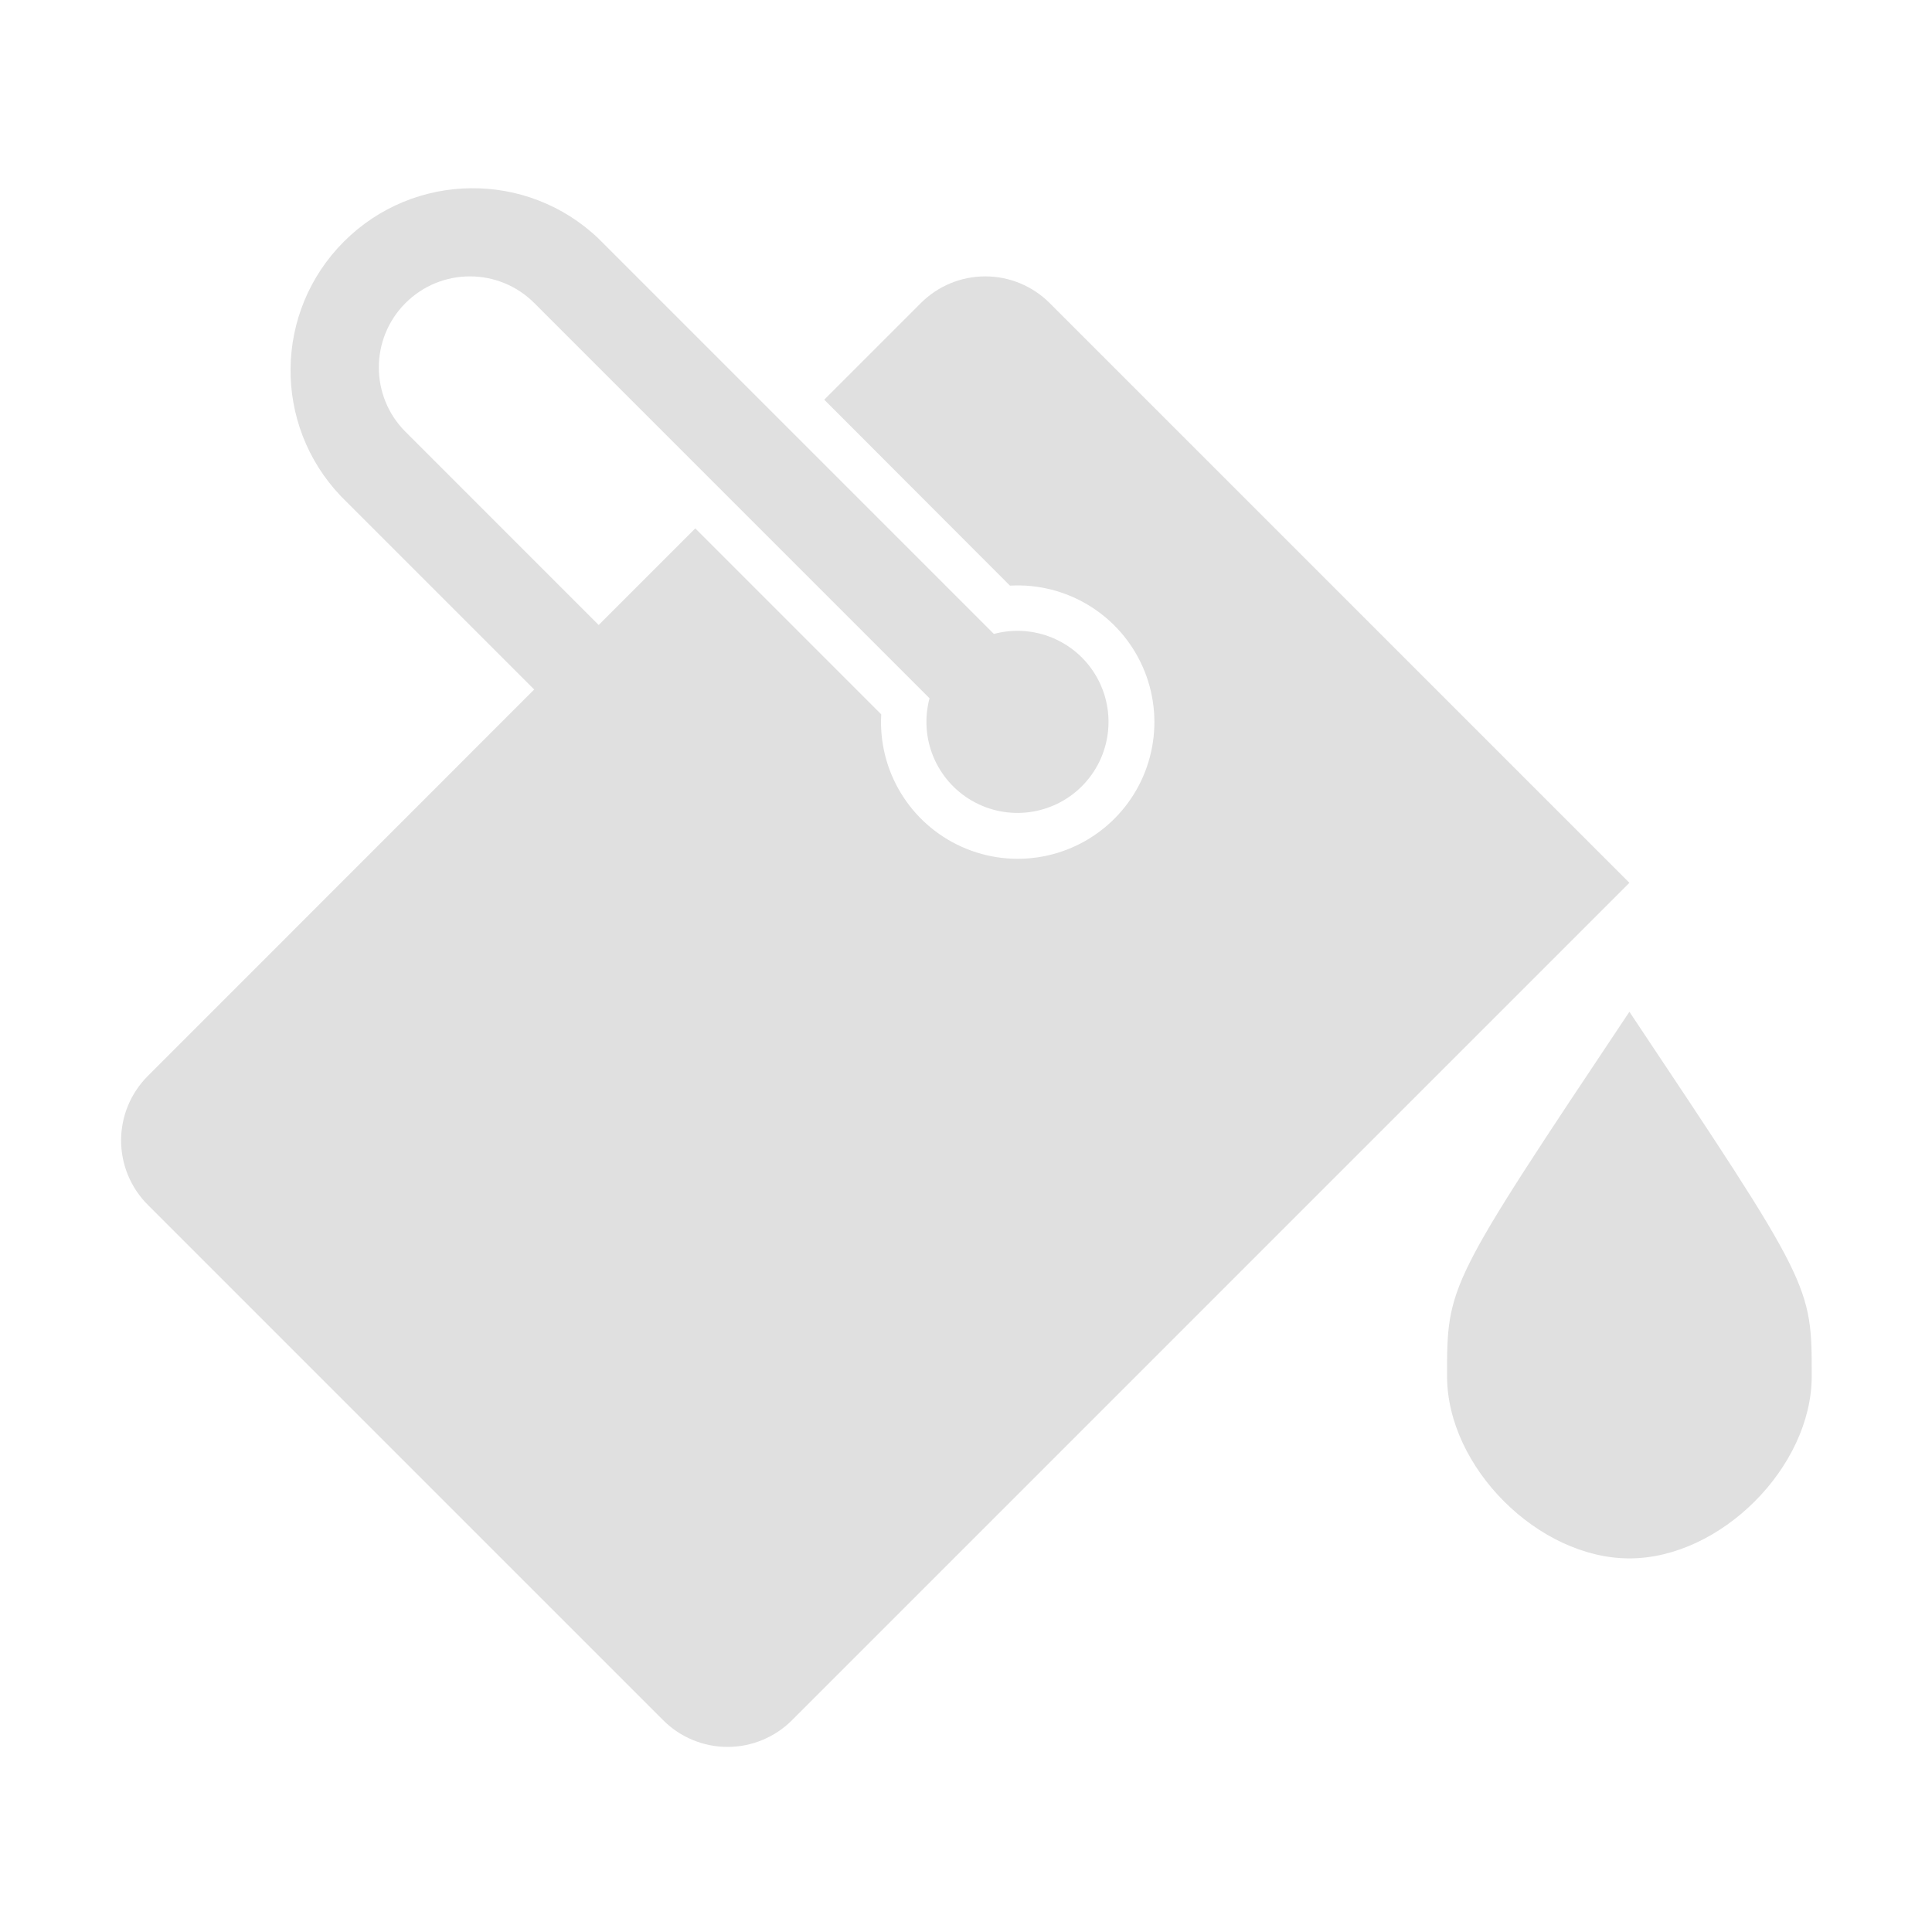
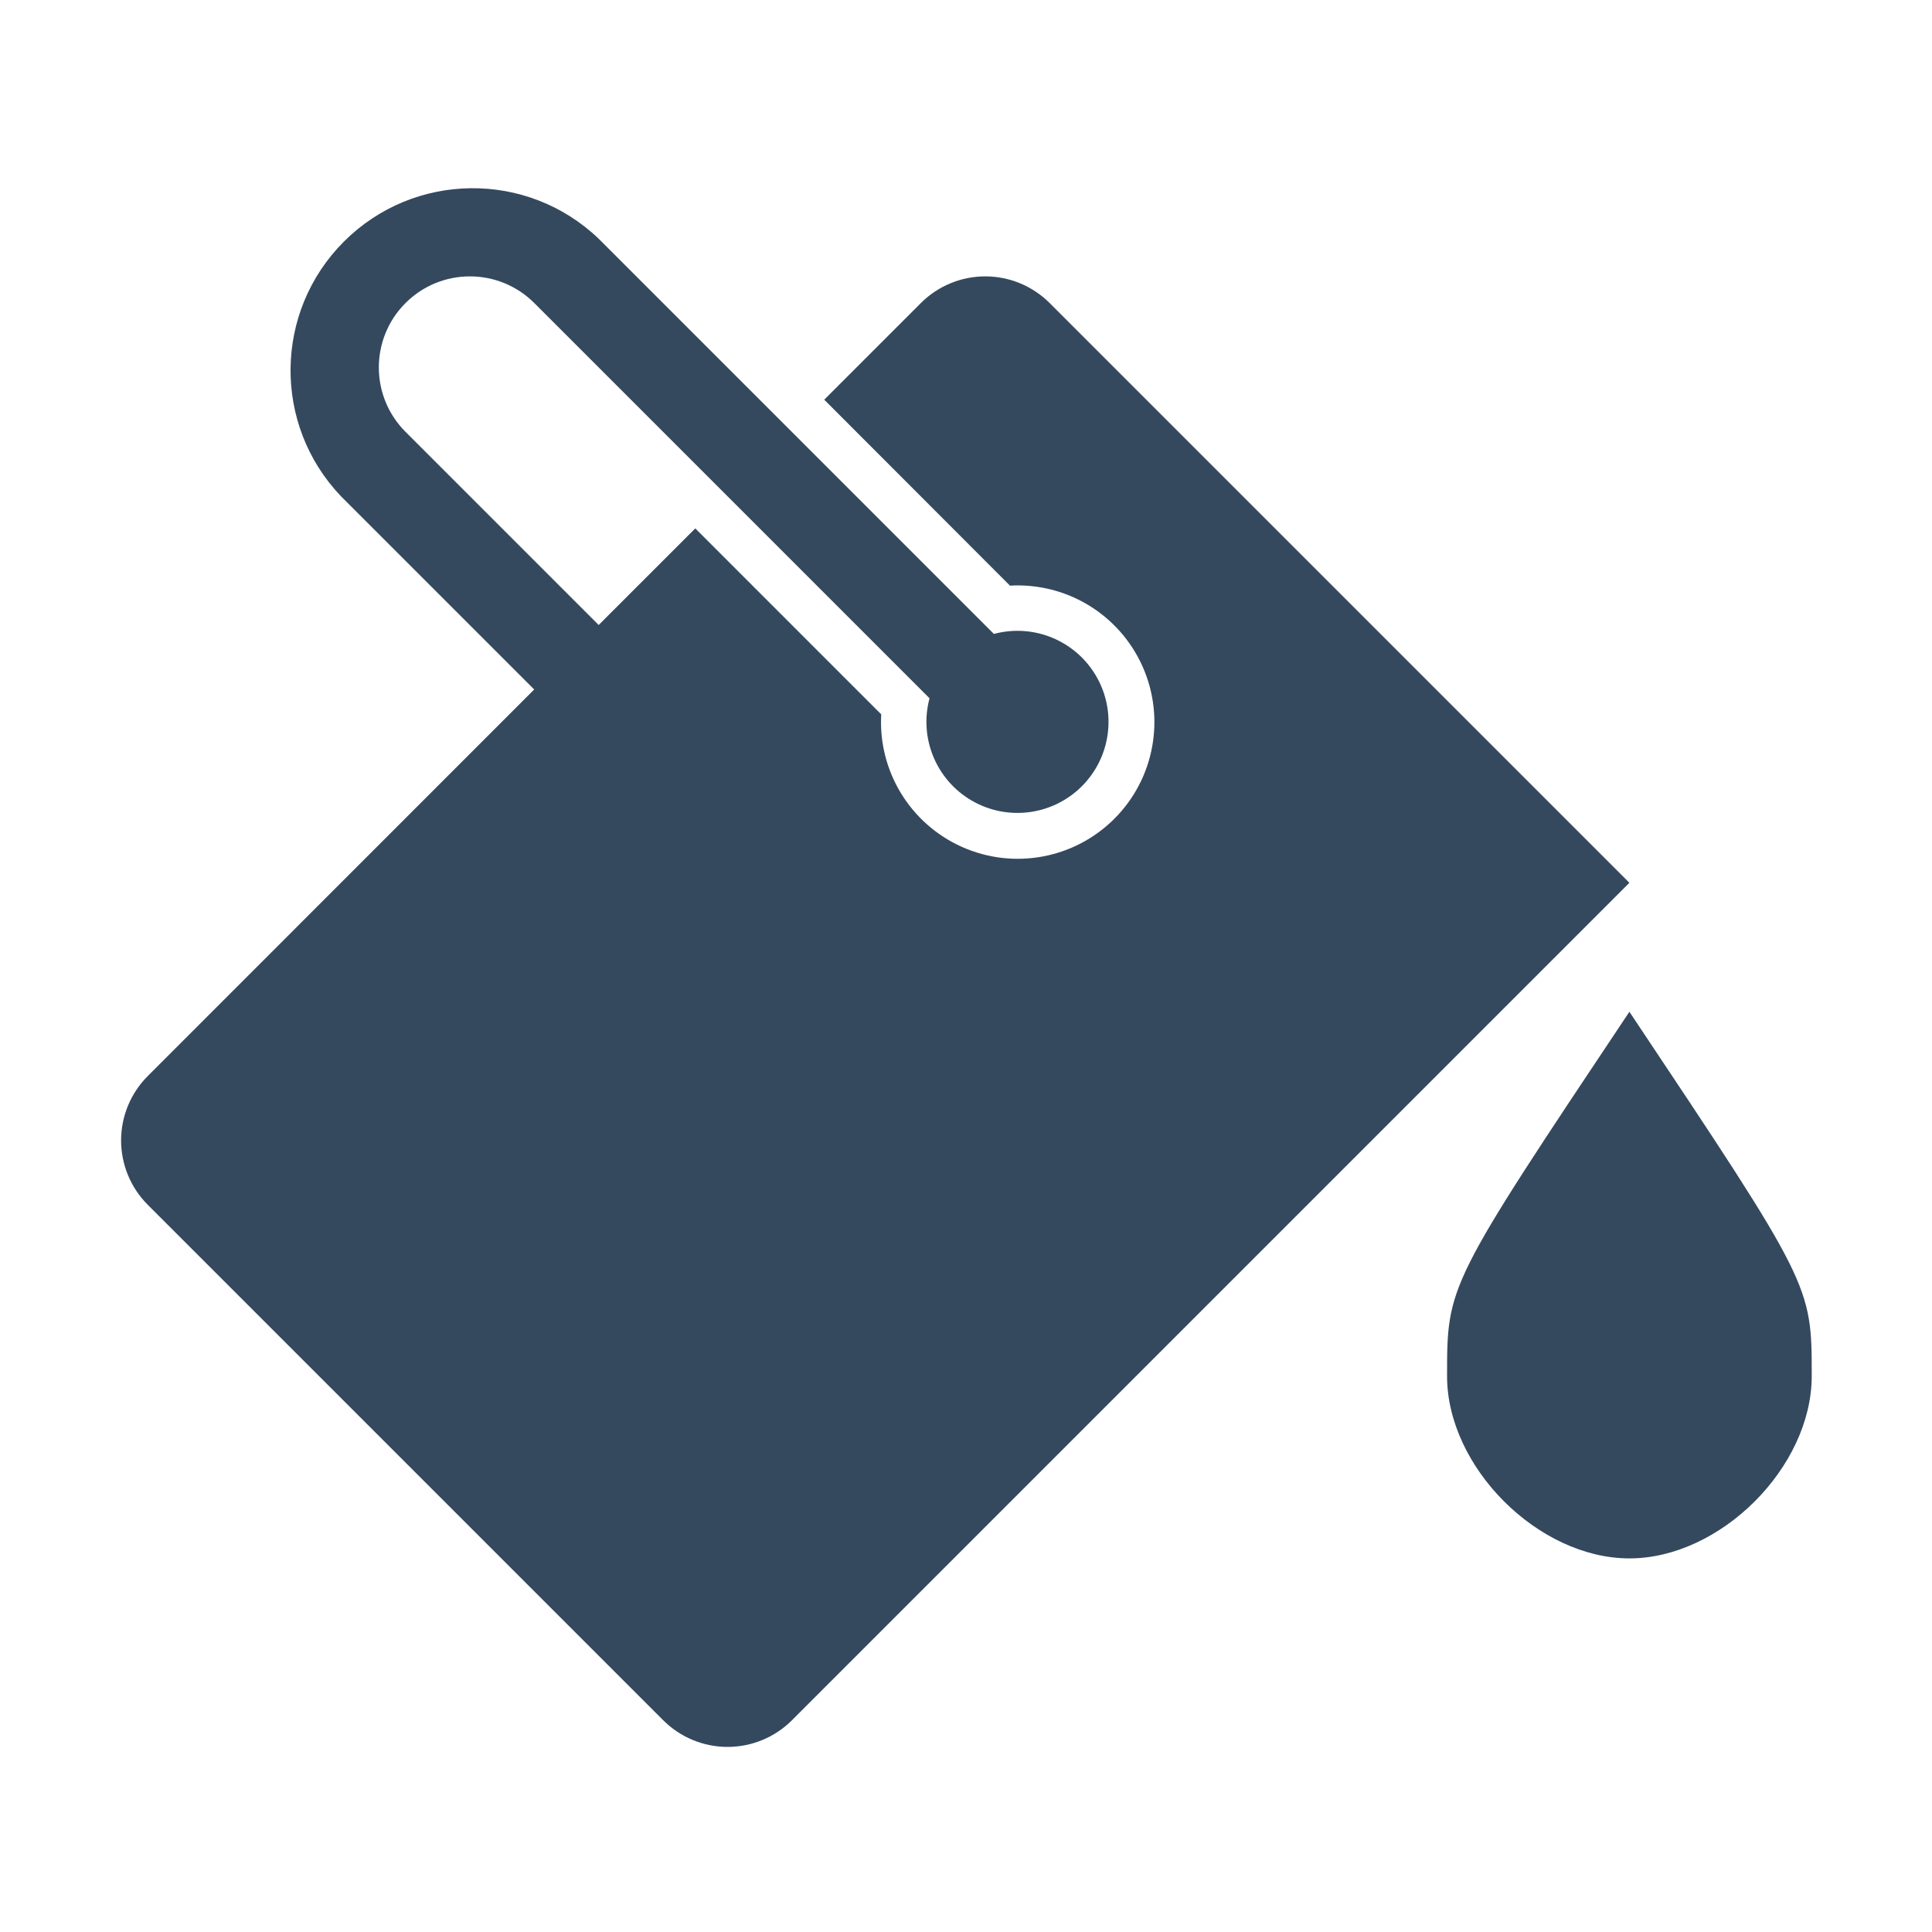
<svg xmlns="http://www.w3.org/2000/svg" height="16" viewBox="0 0 16 16" width="16">
-   <path d="M8.693 2.51a.754.754 0 0 0-1.067 0l-.8.8 1.538 1.54a1.132 1.132 0 1 1-1.066 1.066l-1.54-1.54-.8.8-1.6-1.6A.754.754 0 0 1 4.425 2.51l3.273 3.273a.754.754 0 1 0 .533-.533L4.958 1.977A1.509 1.509 0 0 0 2.824 4.11l1.6 1.6-3.2 3.201a.754.754 0 0 0 0 1.067l4.268 4.268a.754.754 0 0 0 1.067 0l6.935-6.935zm4.801 5.869c-1.51 2.263-1.51 2.263-1.51 3.018 0 .754.756 1.509 1.51 1.509s1.51-.755 1.51-1.51c0-.754 0-.754-1.51-3.017z" fill="#e0e0e0" />
+   <path d="M8.693 2.51a.754.754 0 0 0-1.067 0l-.8.8 1.538 1.54a1.132 1.132 0 1 1-1.066 1.066l-1.54-1.54-.8.8-1.6-1.6A.754.754 0 0 1 4.425 2.51l3.273 3.273a.754.754 0 1 0 .533-.533L4.958 1.977A1.509 1.509 0 0 0 2.824 4.11l1.6 1.6-3.2 3.201a.754.754 0 0 0 0 1.067l4.268 4.268a.754.754 0 0 0 1.067 0l6.935-6.935zm4.801 5.869c-1.51 2.263-1.51 2.263-1.51 3.018 0 .754.756 1.509 1.51 1.509s1.51-.755 1.51-1.51c0-.754 0-.754-1.51-3.017z" fill="#34495e" />
</svg>
